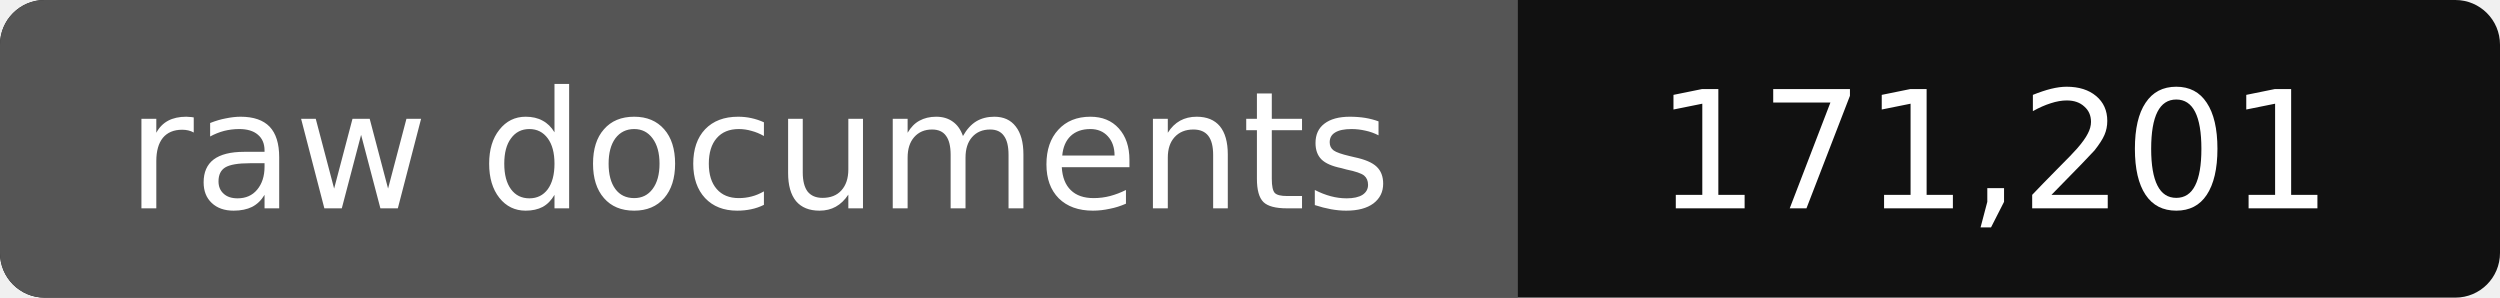
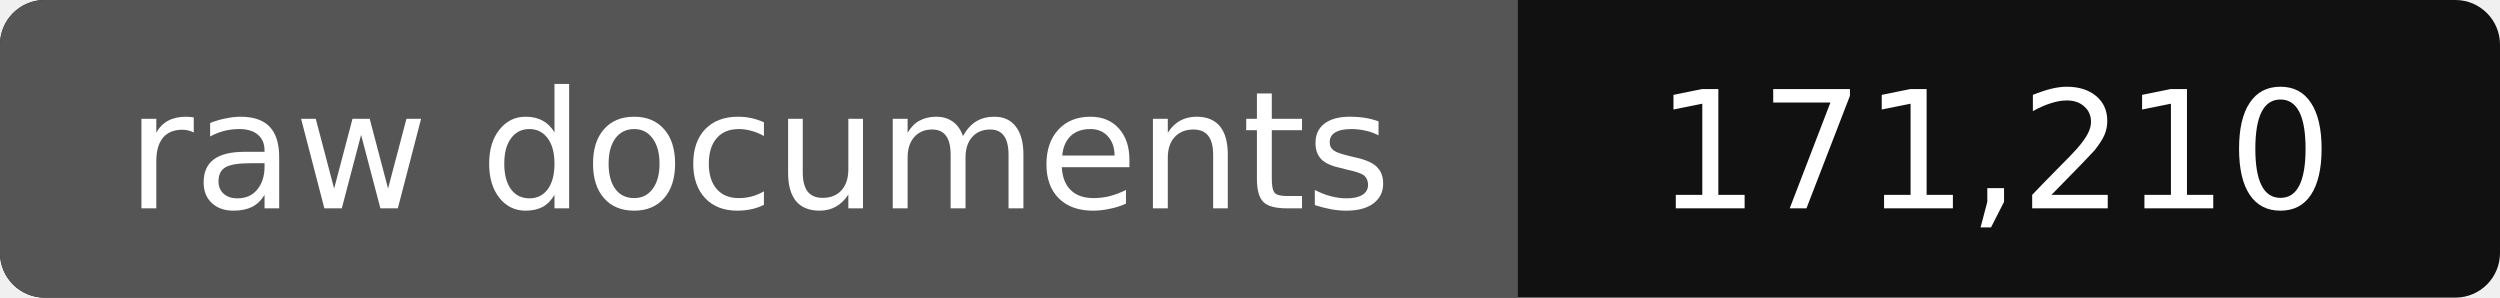
- <svg xmlns="http://www.w3.org/2000/svg" width="168" height="20" role="img" aria-label="raw documents: 171,201">
+ <svg xmlns="http://www.w3.org/2000/svg" width="168" height="20" role="img" aria-label="raw documents: 171,210">
  <rect width="168" height="20" rx="3" fill="#111" />
  <path fill="#555" d="M3 0h99v20H3a3 3 0 0 1-3-3V3a3 3 0 0 1 3-3z" />
  <g fill="#fff" text-anchor="middle" font-family="Verdana,DejaVu Sans,sans-serif" font-size="11">
    <text x="51" y="14">raw documents</text>
-     <text x="134" y="14">171,201</text>
+     <text x="134" y="14">171,210</text>
  </g>
</svg>
